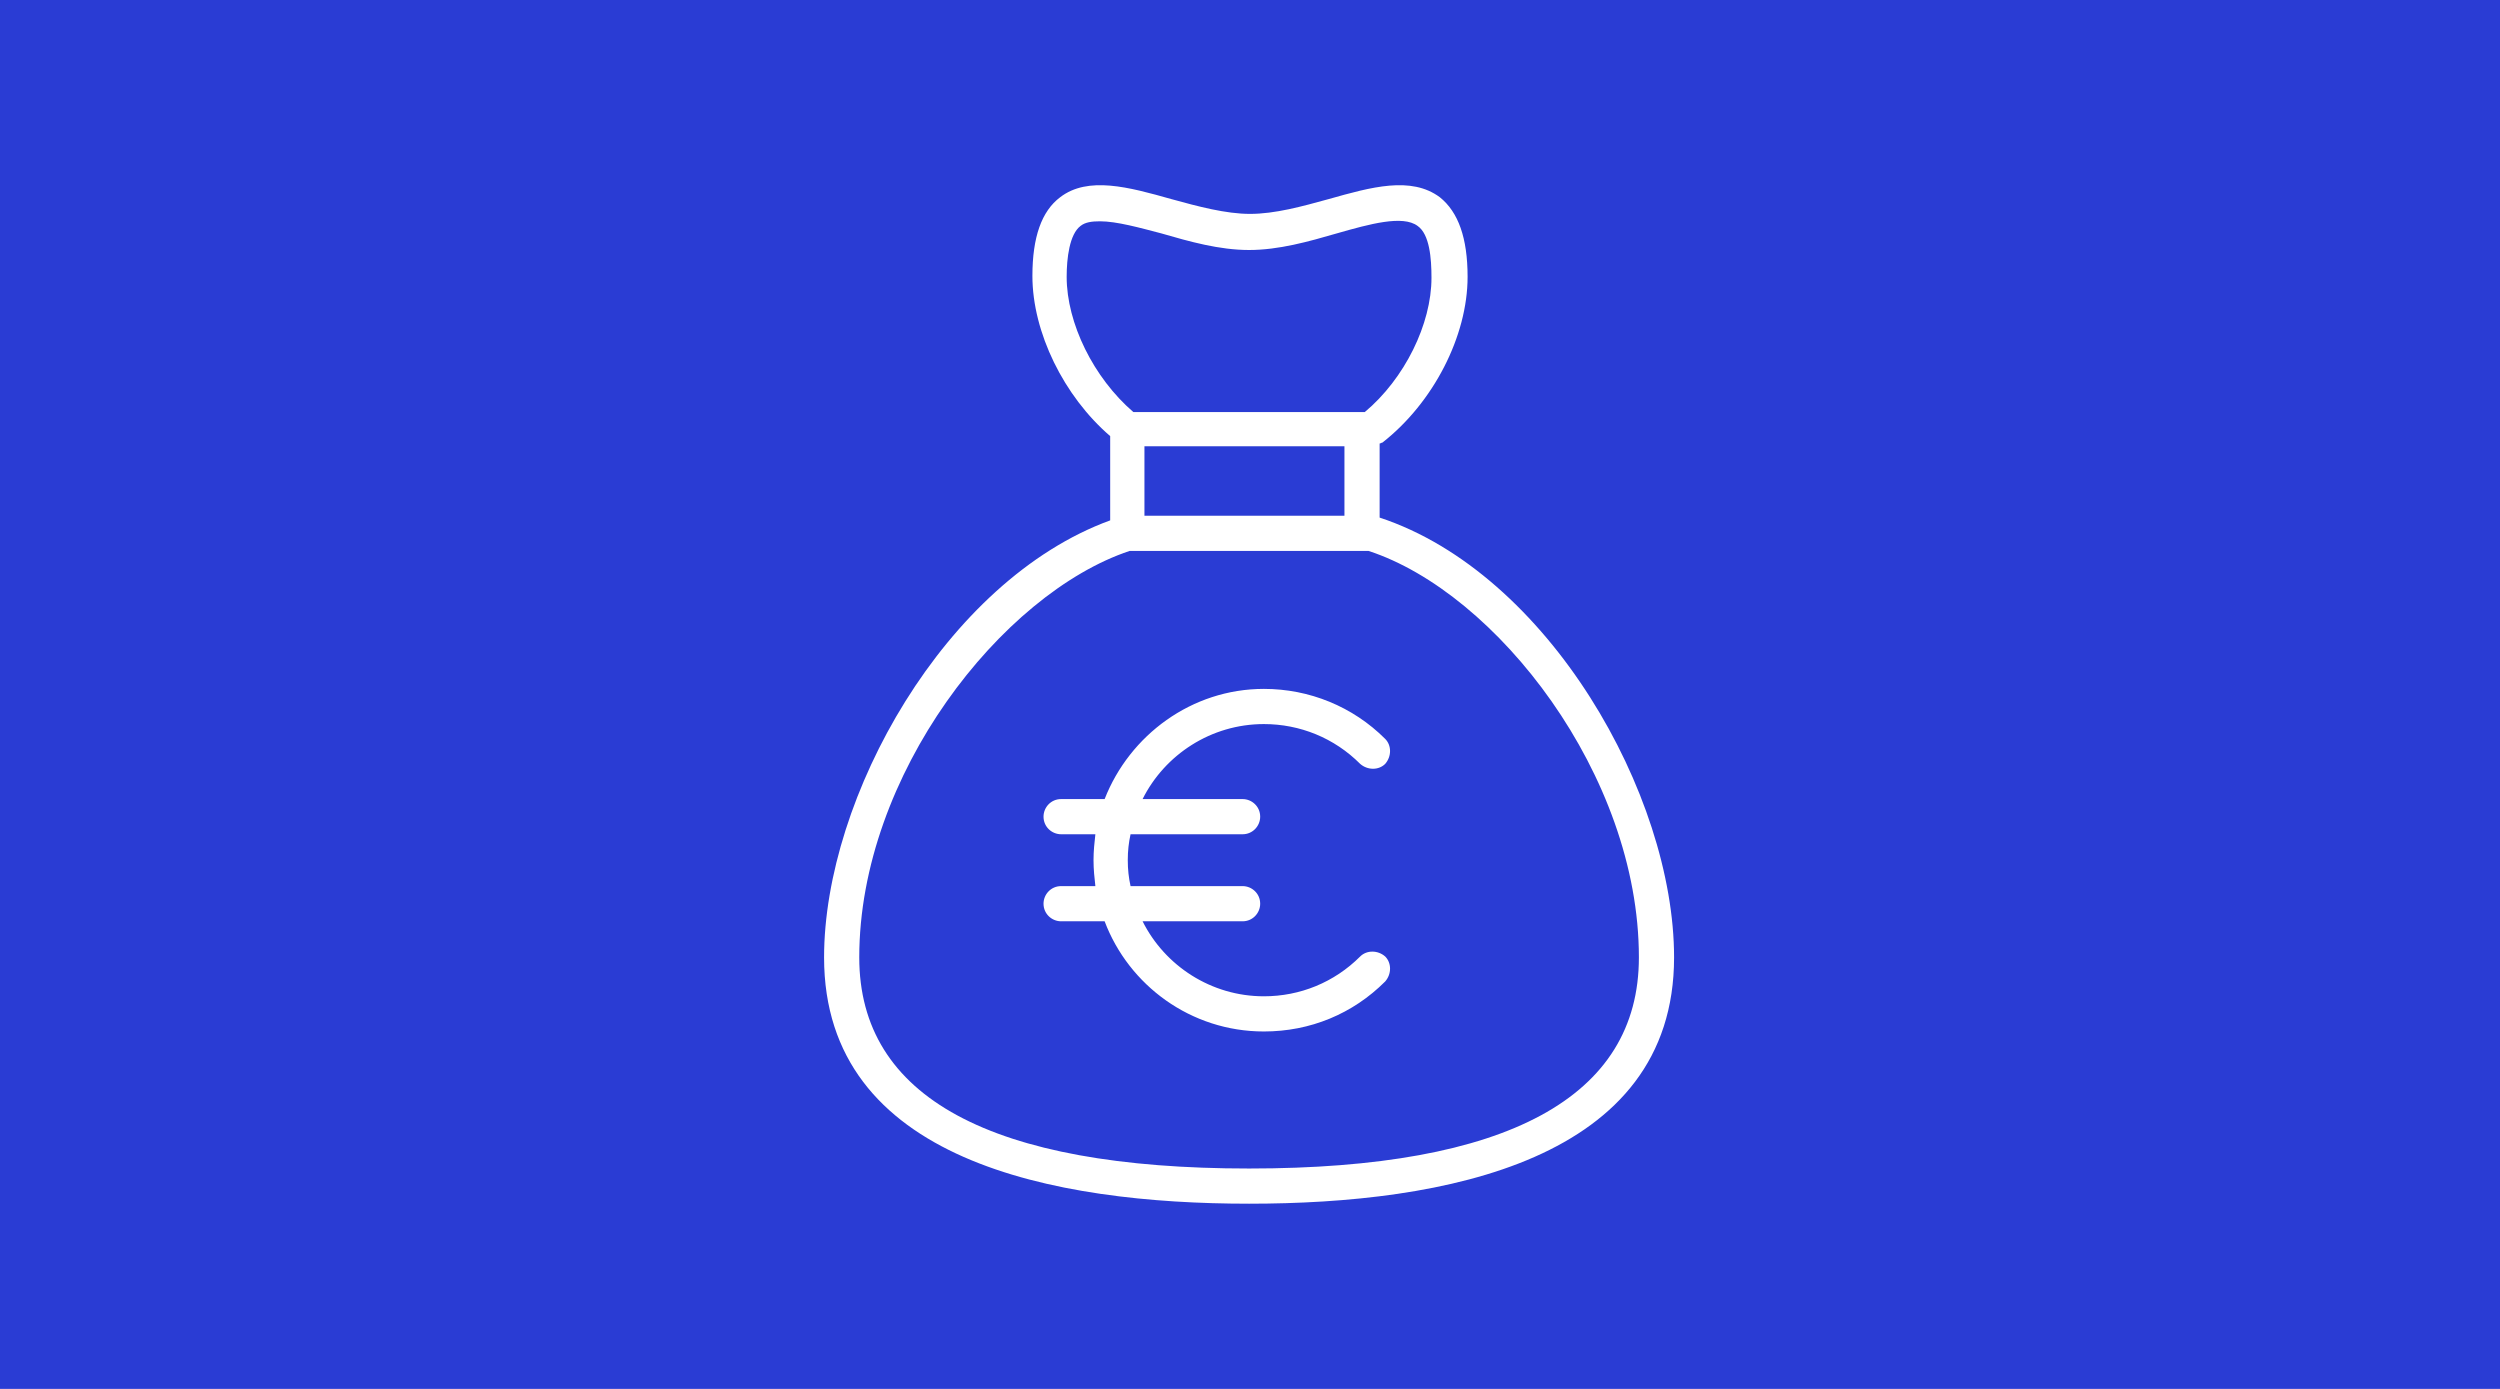
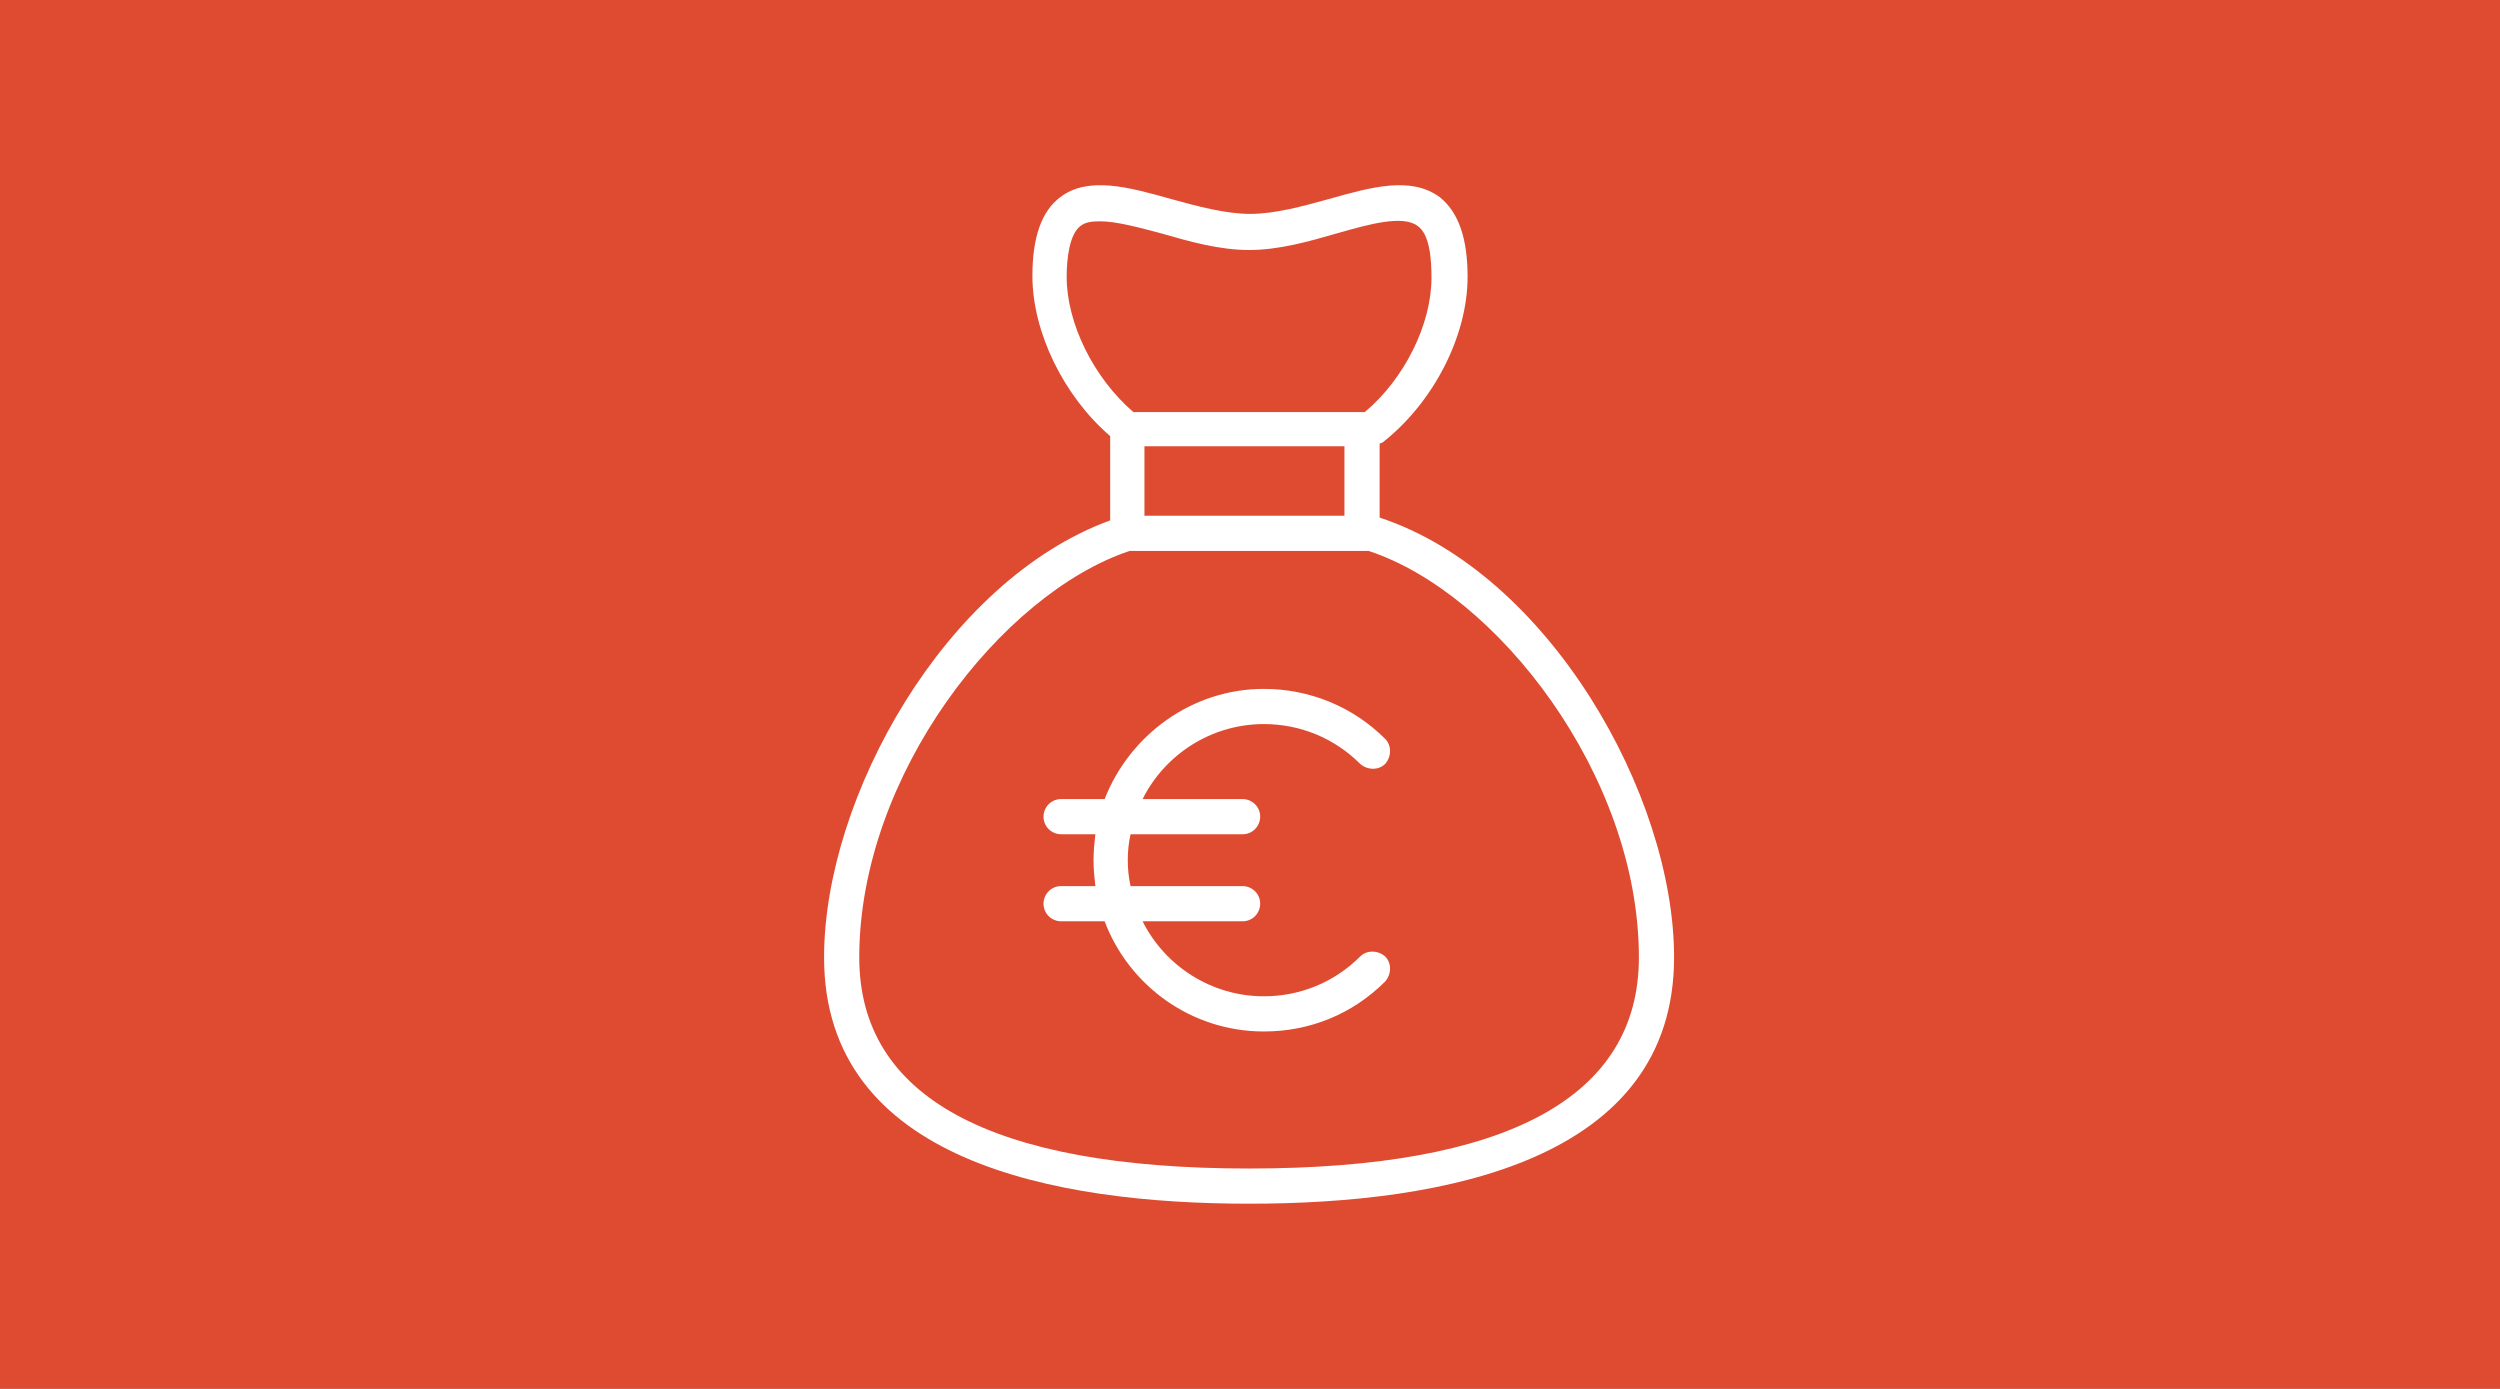
<svg xmlns="http://www.w3.org/2000/svg" version="1.1" id="Ebene_1" x="0px" y="0px" viewBox="0 0 270 150" style="enable-background:new 0 0 270 150;" xml:space="preserve">
  <style type="text/css">
- 	.st0{fill-rule:evenodd;clip-rule:evenodd;fill:#2A3CD4;}
+ 	.st0{fill-rule:evenodd;clip-rule:evenodd;fill:#DE4B31;}
	.st1{fill-rule:evenodd;clip-rule:evenodd;fill:#FFFFFF;}
</style>
  <g id="Concepts">
    <rect id="icon_buergerhaushalt" class="st0" width="270" height="150" />
    <path id="Fill-1" class="st1" d="M149,55.9v-8c0.1,0,0.2-0.1,0.3-0.1c5.5-4.3,9.2-11.5,9.2-17.9c0-4.2-1-7-3-8.6   c-3.1-2.3-7.4-1.1-12,0.2c-2.9,0.8-5.8,1.6-8.5,1.6c-2.6,0-5.6-0.8-8.5-1.6c-4.6-1.3-9-2.5-12-0.2c-2,1.5-3,4.3-3,8.5   c0,6.1,3.4,13,8.4,17.3v9.1C102.1,62.7,89,86.1,89,103.4c0,22,24.9,26.6,45.9,26.6s45.9-4.6,45.9-26.6   C180.8,85.8,167.2,61.9,149,55.9L149,55.9z M134.9,126.2c-27.9,0-42.1-7.7-42.1-22.8c0-19.7,15.4-39.3,29.2-43.9h25.1h0.7   C161.6,64,177,83.7,177,103.4C177,118.5,162.8,126.2,134.9,126.2L134.9,126.2z M115.2,29.9c0-2,0.3-4.6,1.5-5.5   c0.5-0.4,1.2-0.5,2.1-0.5c1.8,0,4.3,0.7,6.6,1.3c3.1,0.9,6.3,1.8,9.5,1.8s6.4-0.9,9.5-1.8c3.5-1,7.1-2,8.7-0.8   c1.3,0.9,1.5,3.5,1.5,5.6c0,5-2.9,10.9-7.2,14.5h-25C118.1,40.8,115.2,34.9,115.2,29.9L115.2,29.9z M123.6,55.7v-7.5h21.6v7.5   H123.6z M136.5,107.6c3.9,0,7.6-1.5,10.4-4.3c0.7-0.7,1.9-0.7,2.7,0c0.7,0.7,0.7,1.9,0,2.7c-3.5,3.5-8.1,5.4-13.1,5.4   c-7.9,0-14.6-5-17.2-11.9h-4.7c-1,0-1.9-0.8-1.9-1.9c0-1,0.8-1.9,1.9-1.9h3.7c-0.1-0.9-0.2-1.8-0.2-2.8s0.1-1.9,0.2-2.8h-3.7   c-1,0-1.9-0.8-1.9-1.9c0-1,0.8-1.9,1.9-1.9h4.7c2.7-6.9,9.4-11.9,17.2-11.9c4.9,0,9.6,1.9,13.1,5.4c0.7,0.7,0.7,1.9,0,2.7   c-0.7,0.7-1.9,0.7-2.7,0c-2.8-2.8-6.5-4.3-10.4-4.3c-5.7,0-10.7,3.3-13.1,8.1h10.8c1,0,1.9,0.8,1.9,1.9c0,1-0.8,1.9-1.9,1.9h-12.1   c-0.2,0.9-0.3,1.8-0.3,2.8s0.1,1.9,0.3,2.8h12.1c1,0,1.9,0.8,1.9,1.9c0,1-0.8,1.9-1.9,1.9h-10.8   C125.8,104.3,130.8,107.6,136.5,107.6z" />
  </g>
</svg>
